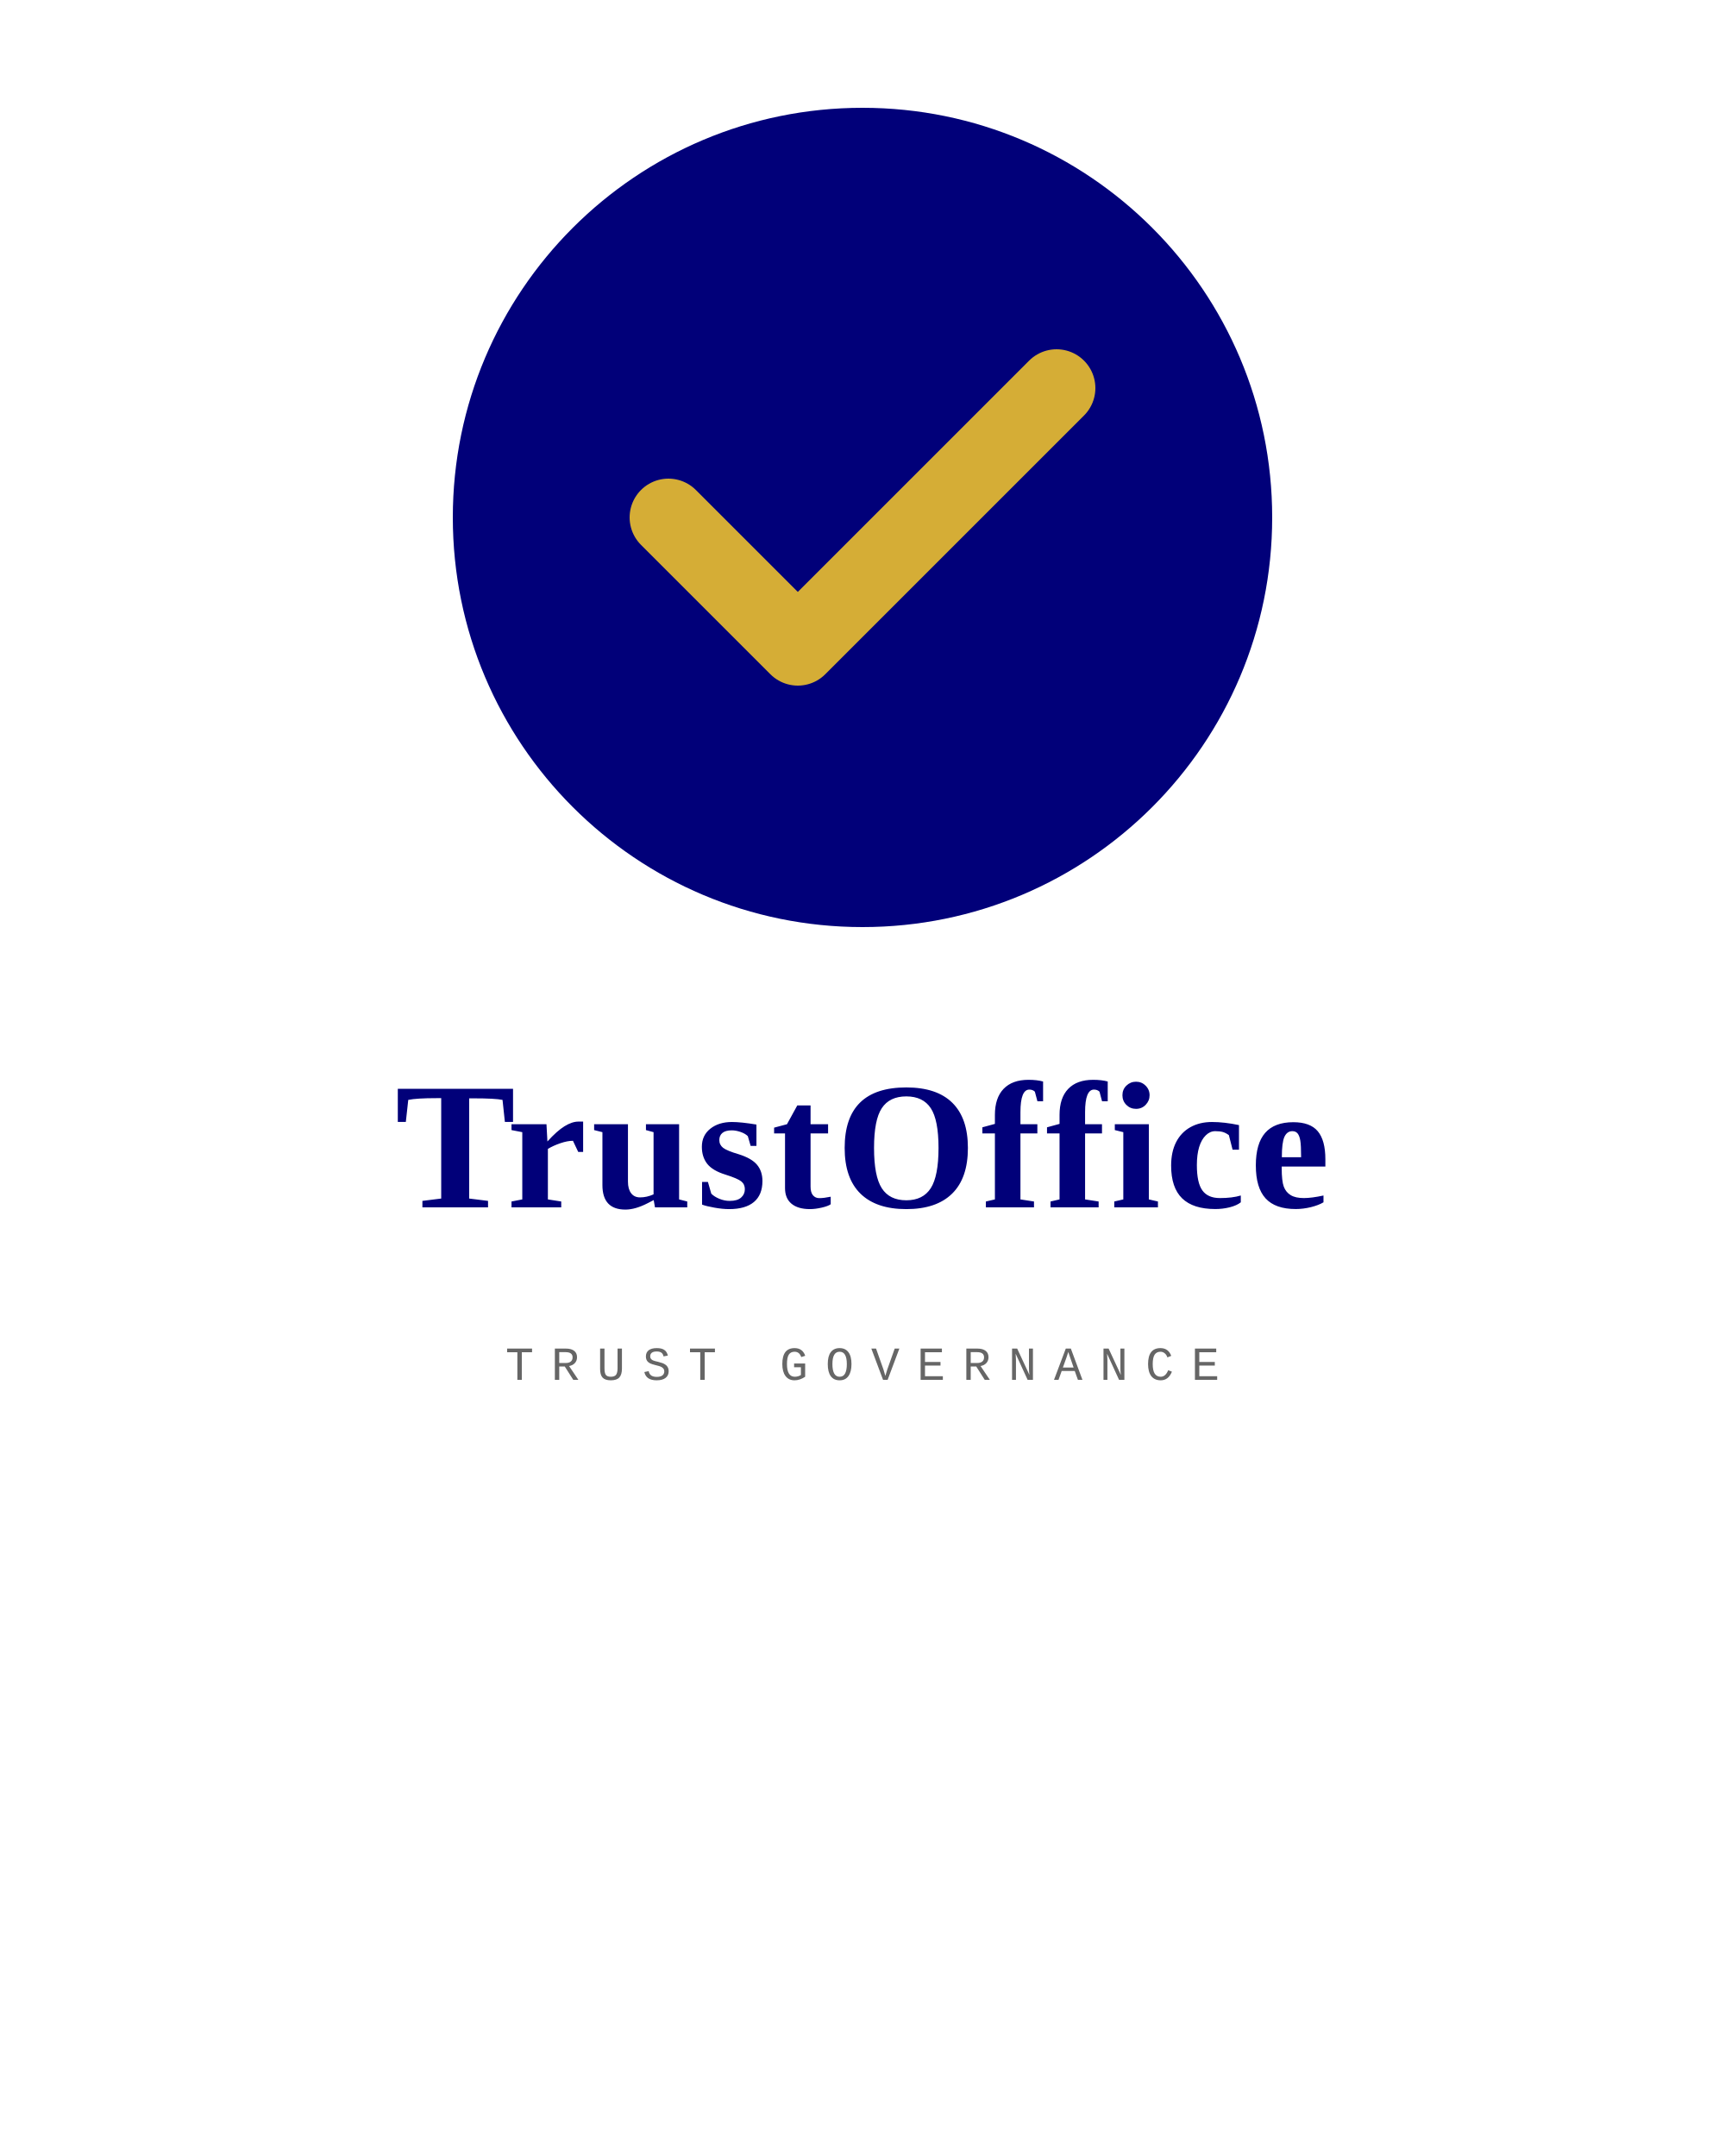
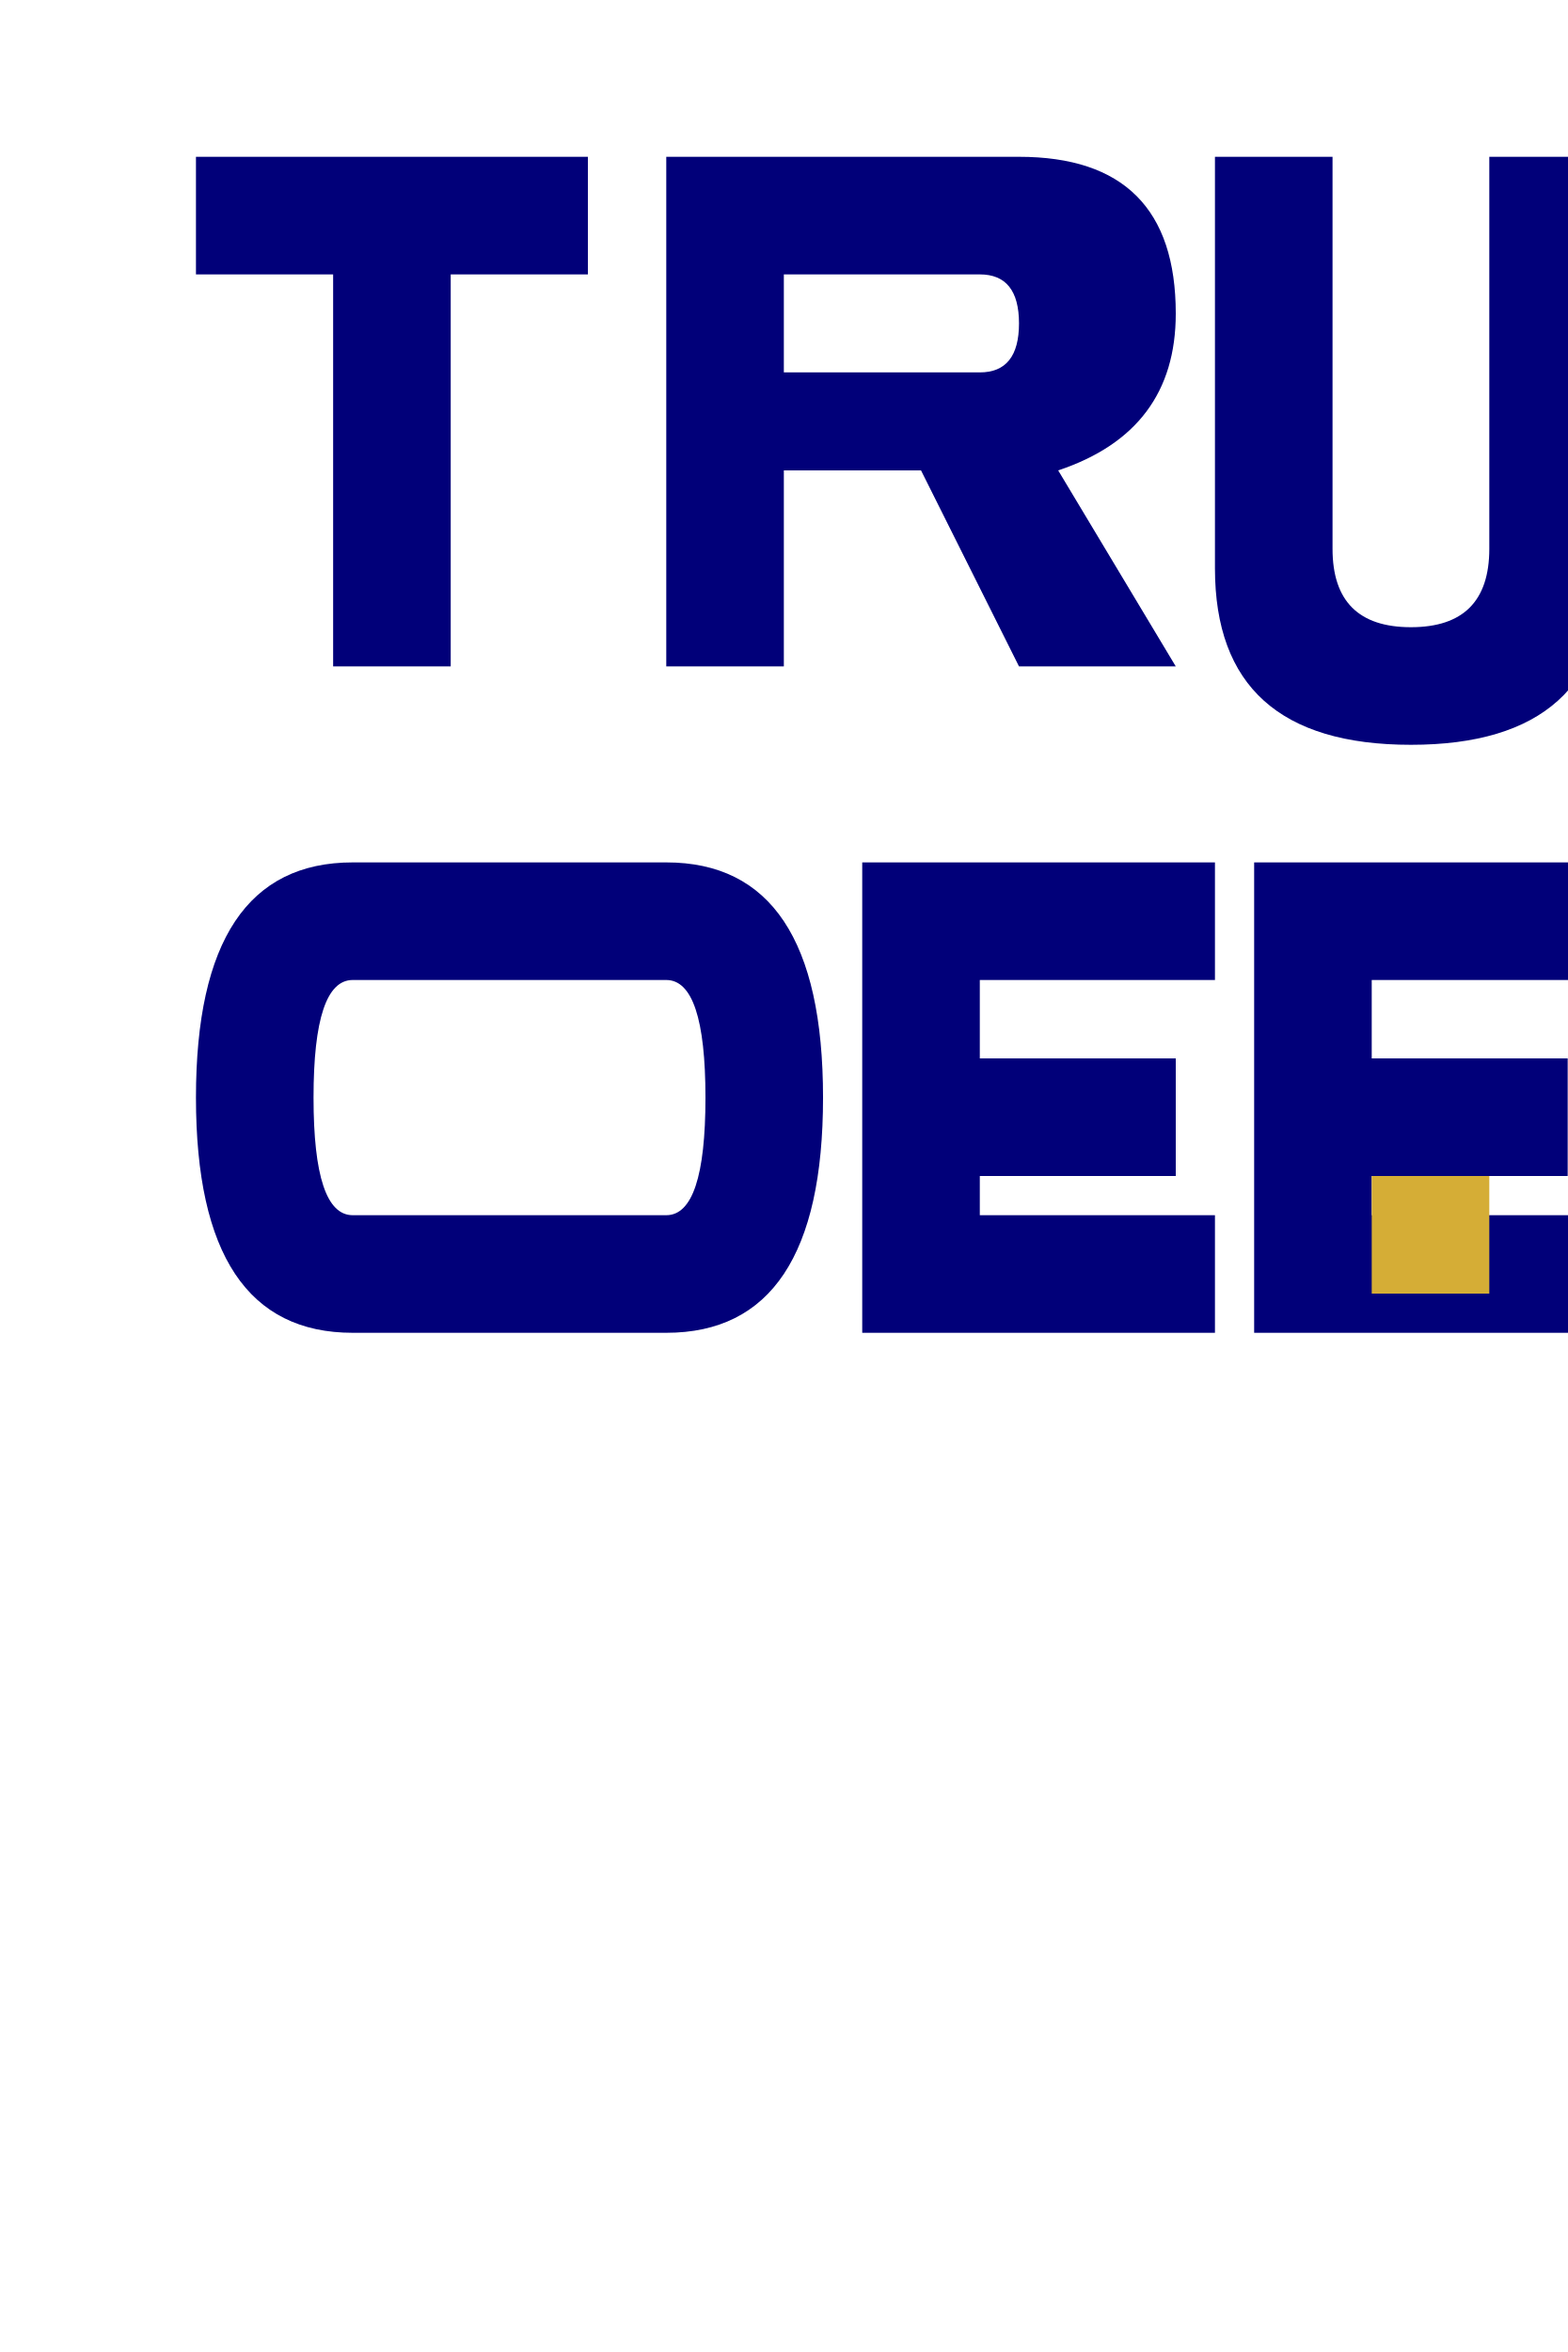
- <svg xmlns="http://www.w3.org/2000/svg" viewBox="0 0 400 500" width="400" height="500">
-   <g transform="translate(100, 20)">
-     <circle cx="100" cy="100" r="95" fill="#010079" />
-     <path d="M55 100 L85 130 L145 70" stroke="#d5ad36" stroke-width="18" fill="none" stroke-linecap="round" stroke-linejoin="round" />
+ <svg xmlns="http://www.w3.org/2000/svg" viewBox="0 0 800 1200" width="800" height="1200">
+   <g fill="#010079">
+     <polygon points="100,80 300,80 300,140 230,140 230,340 170,340 170,140 100,140" />
+     <path d="M340,80 L520,80 Q600,80 600,160 Q600,220 540,240 L600,340 L520,340 L470,240 L400,240 L400,340 L340,340 Z M400,140 L400,190 L500,190 Q520,190 520,165 Q520,140 500,140 Z" />
+     <path d="M620,80 L680,80 L680,280 Q680,320 720,320 Q760,320 760,280 L760,80 L820,80 L820,290 Q820,380 720,380 Q620,380 620,290 Z" />
+     <path d="M860,80 L1000,80 Q1080,80 1080,150 Q1080,200 1030,220 Q1100,240 1100,310 Q1100,380 1020,380 L860,380 L860,320 L1000,320 Q1020,320 1020,300 Q1020,280 1000,280 L920,280 L920,220 L1000,220 Q1020,220 1020,200 Q1020,180 1000,180 L860,180 Z" />
+     <polygon points="1120,80 1320,80 1320,140 1250,140 1250,340 1190,340 1190,140 1120,140" />
  </g>
-   <text x="200" y="280" text-anchor="middle" font-family="'Georgia', 'Times New Roman', serif" font-size="42" font-weight="700" fill="#010079" letter-spacing="1">TrustOffice</text>
-   <text x="200" y="320" text-anchor="middle" font-family="'Courier New', monospace" font-size="11" fill="#666" letter-spacing="4" text-transform="uppercase">TRUST GOVERNANCE</text>
+   <g fill="#010079">
+     <path d="M180,440 L340,440 Q420,440 420,560 Q420,680 340,680 L180,680 Q100,680 100,560 Q100,440 180,440 Z M180,500 Q160,500 160,560 Q160,620 180,620 L340,620 Q360,620 360,560 Q360,500 340,500 Z" />
+     <polygon points="440,440 620,440 620,500 500,500 500,540 600,540 600,600 500,600 500,620 620,620 620,680 440,680" />
+     <polygon points="640,440 820,440 820,500 700,500 700,540 800,540 800,600 700,600 700,620 820,620 820,680 640,680" />
+     <polygon points="840,440 920,440 920,680 840,680" />
+     <path d="M960,440 L1120,440 Q1200,440 1200,500 L1140,500 Q1140,500 1120,500 L960,500 Q940,500 940,560 Q940,620 960,620 L1120,620 Q1140,620 1140,620 L1200,620 Q1200,680 1120,680 L960,680 Q880,680 880,560 Q880,440 960,440 Z" />
+     <polygon points="1240,440 1400,440 1400,500 1300,500 1300,540 1380,540 1380,600 1300,600 1300,620 1400,620 1400,680 1240,680" />
+   </g>
+   <rect x="700" y="600" width="60" height="60" fill="#d5ad36" />
</svg>
